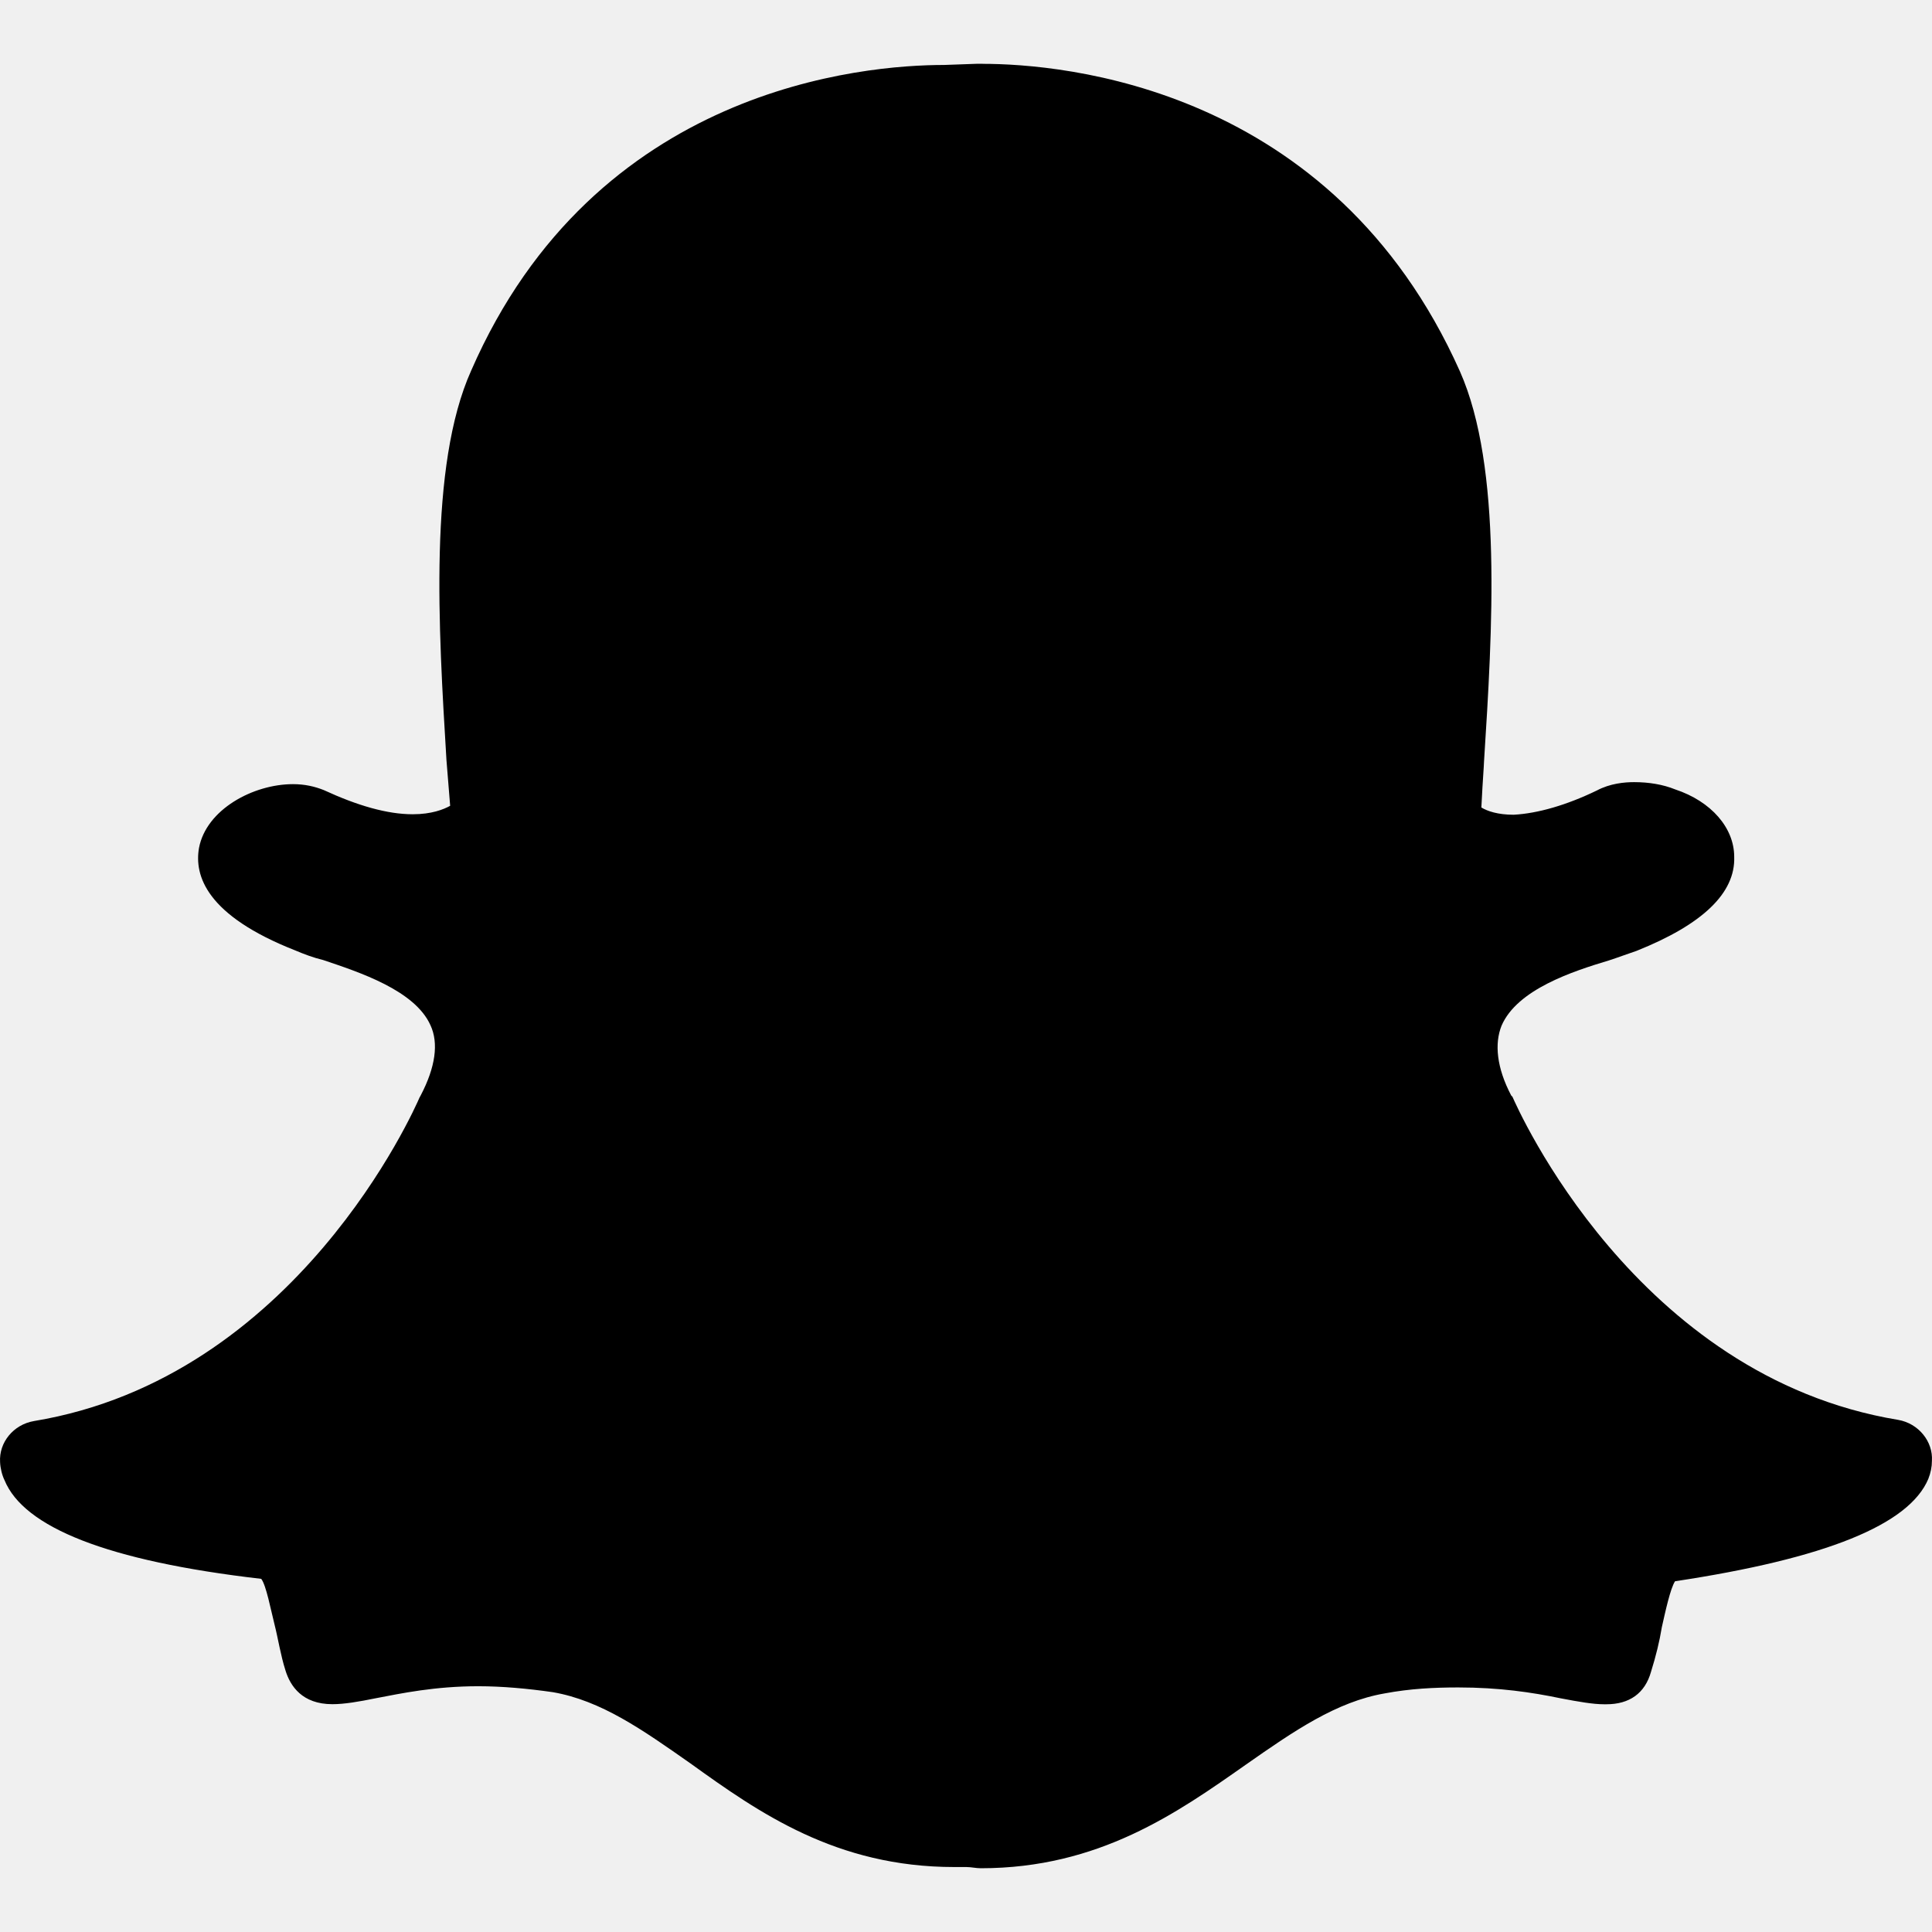
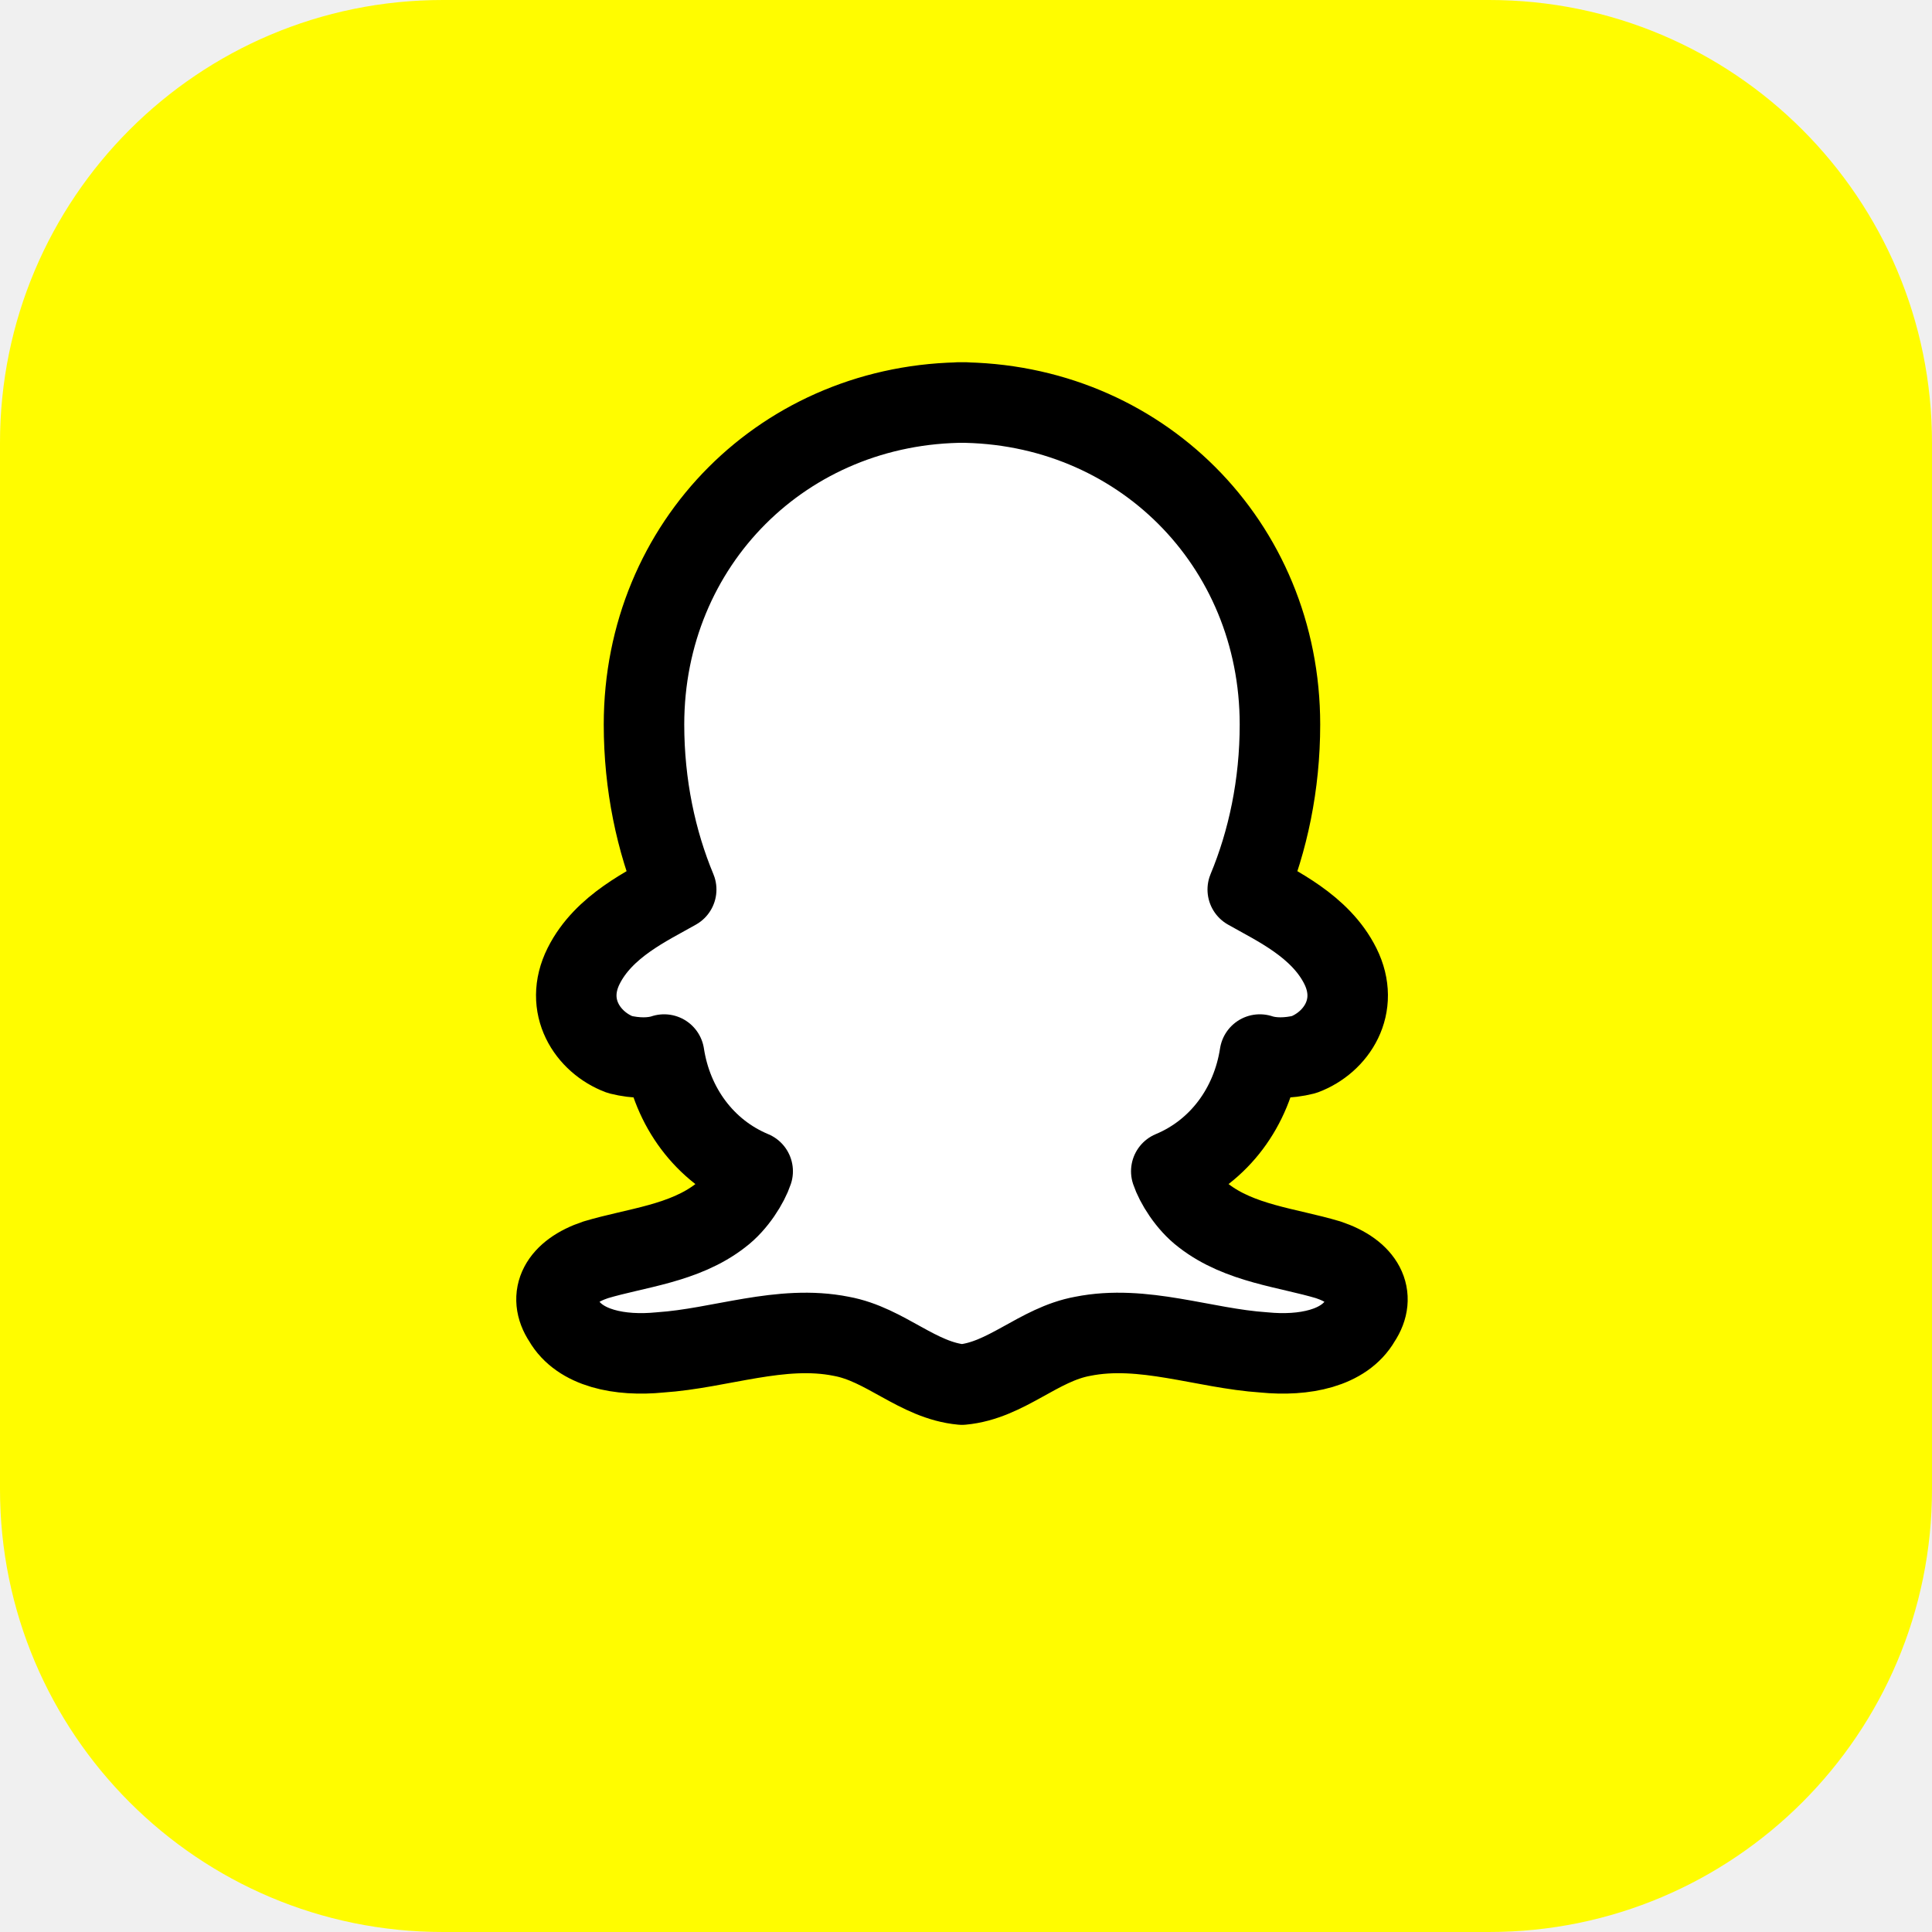
- <svg xmlns="http://www.w3.org/2000/svg" role="img" viewBox="0 0 24 24">
-   <path d="M12.206.793c.99 0 4.347.276 5.93 3.821.529 1.193.403 3.219.299 4.847l-.003.06c-.012.18-.022.345-.03.51.075.045.203.09.401.09.3-.016.659-.12 1.033-.301.165-.088.344-.104.464-.104.182 0 .359.029.509.09.45.149.734.479.734.838.015.449-.39.839-1.213 1.168-.089.029-.209.075-.344.119-.45.135-1.139.36-1.333.81-.09.224-.061.524.12.868l.015.015c.06.136 1.526 3.475 4.791 4.014.255.044.435.27.42.509 0 .075-.015.149-.045.225-.24.569-1.273.988-3.146 1.271-.059.091-.12.375-.164.57-.029.179-.074.36-.134.553-.076.271-.27.405-.555.405h-.03c-.135 0-.313-.031-.538-.074-.36-.075-.765-.135-1.273-.135-.3 0-.599.015-.913.074-.6.104-1.123.464-1.723.884-.853.599-1.826 1.288-3.294 1.288-.06 0-.119-.015-.18-.015h-.149c-1.468 0-2.427-.675-3.279-1.288-.599-.42-1.107-.779-1.707-.884-.314-.045-.629-.074-.928-.074-.54 0-.958.089-1.272.149-.211.043-.391.074-.54.074-.374 0-.523-.224-.583-.42-.061-.192-.09-.389-.135-.567-.046-.181-.105-.494-.166-.57-1.918-.222-2.95-.642-3.189-1.226-.031-.063-.052-.15-.055-.225-.015-.243.165-.465.42-.509 3.264-.54 4.73-3.879 4.791-4.02l.016-.029c.18-.345.224-.645.119-.869-.195-.434-.884-.658-1.332-.809-.121-.029-.24-.074-.346-.119-1.107-.435-1.257-.93-1.197-1.273.09-.479.674-.793 1.168-.793.146 0 .27.029.383.074.42.194.789.3 1.104.3.234 0 .384-.06.465-.105l-.046-.569c-.098-1.626-.225-3.651.307-4.837C7.392 1.077 10.739.807 11.727.807l.419-.015h.06z" />
+ <svg xmlns="http://www.w3.org/2000/svg" viewBox="0 0 48 48">
+   <rect width="48" height="48" rx="11" fill="#FFFC00" />
+   <g transform="translate(10, 8)">
+     <path fill="#FFFFFF" stroke="#000000" stroke-width="2" stroke-linejoin="round" d="M14 2C9.5 2 6 5.5 6 10c0 1.5.3 2.9.8 4.1-.7.4-1.8.9-2.3 1.9-.5 1 .1 1.9.9 2.2.4.1.8.1 1.1 0 .2 1.3 1 2.4 2.2 2.9-.1.3-.4.8-.8 1.1-.9.7-2.1.8-3.1 1.1-.9.3-1.2.9-.8 1.5.4.7 1.4.9 2.4.8 1.5-.1 3-.7 4.5-.4 1.1.2 1.9 1.1 3 1.2 1.1-.1 1.9-1 3-1.2 1.5-.3 3 .3 4.5.4 1 .1 2-.1 2.4-.8.4-.6.1-1.2-.8-1.5-1-.3-2.2-.4-3.1-1.1-.4-.3-.7-.8-.8-1.1 1.2-.5 2-1.6 2.2-2.9.3.1.7.1 1.1 0 .8-.3 1.4-1.2.9-2.2-.5-1-1.6-1.5-2.3-1.9.5-1.2.8-2.6.8-4.1 0-4.5-3.5-8-8-8z" />
+   </g>
</svg>
